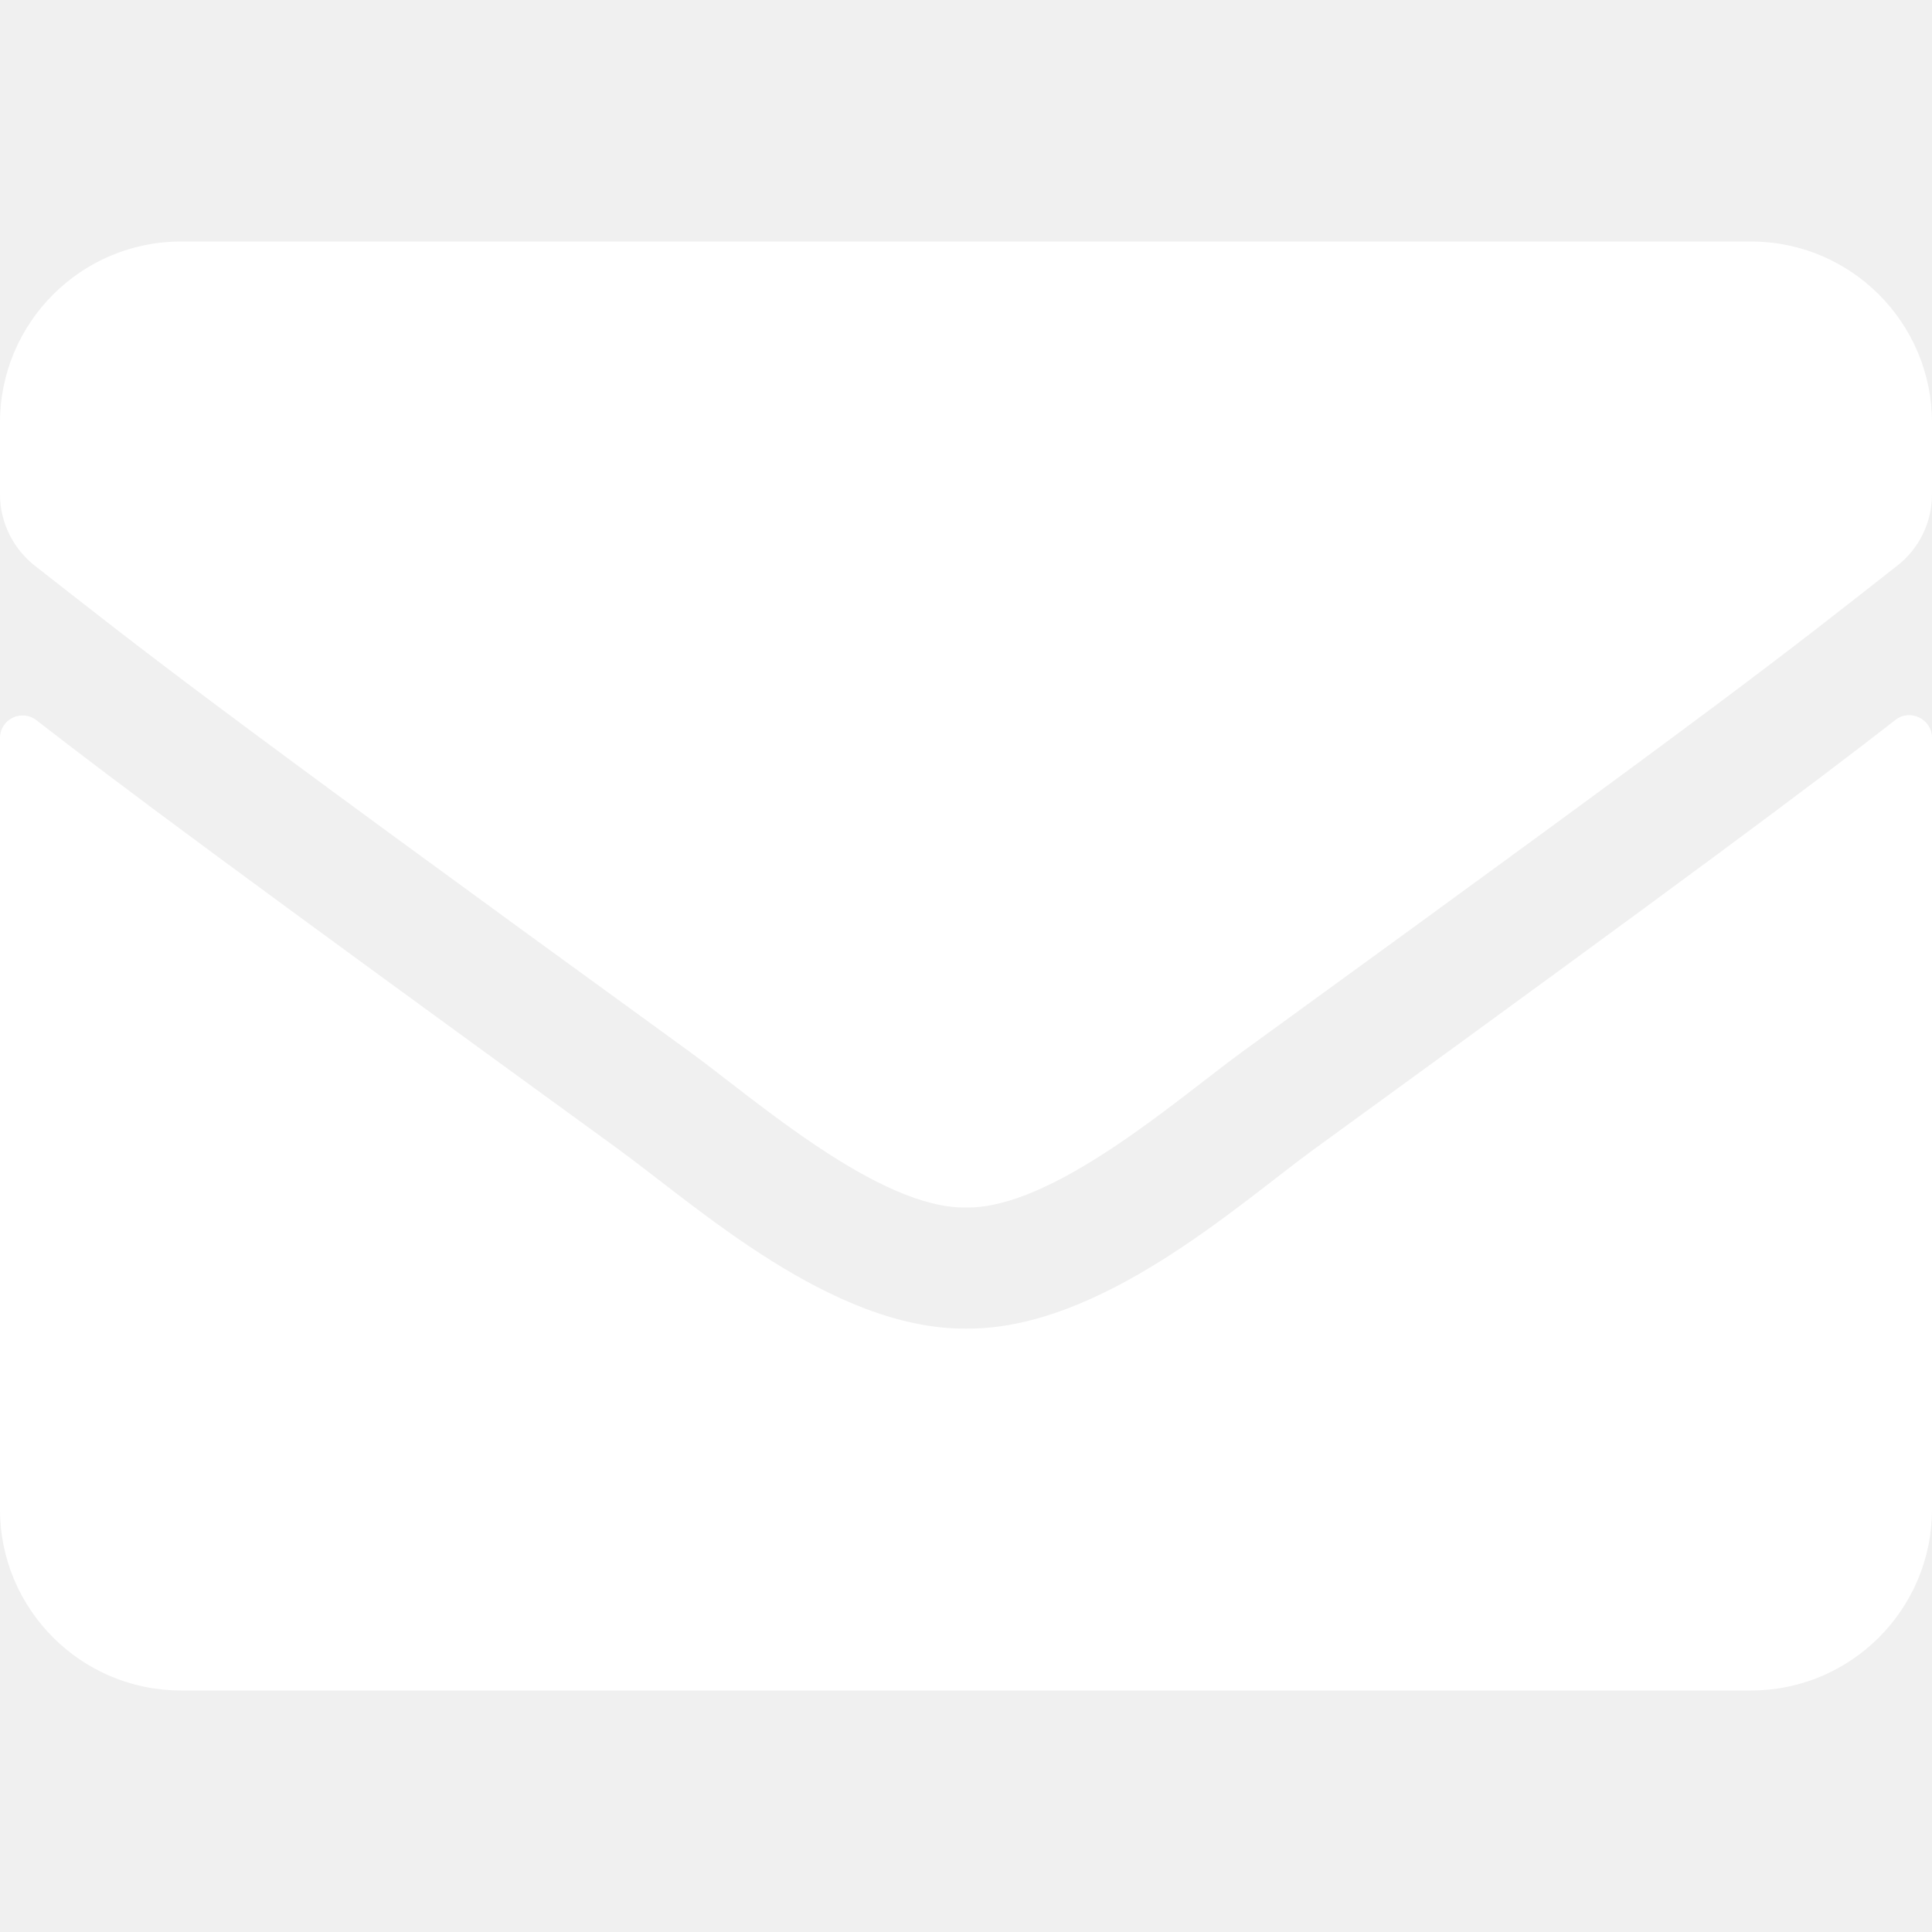
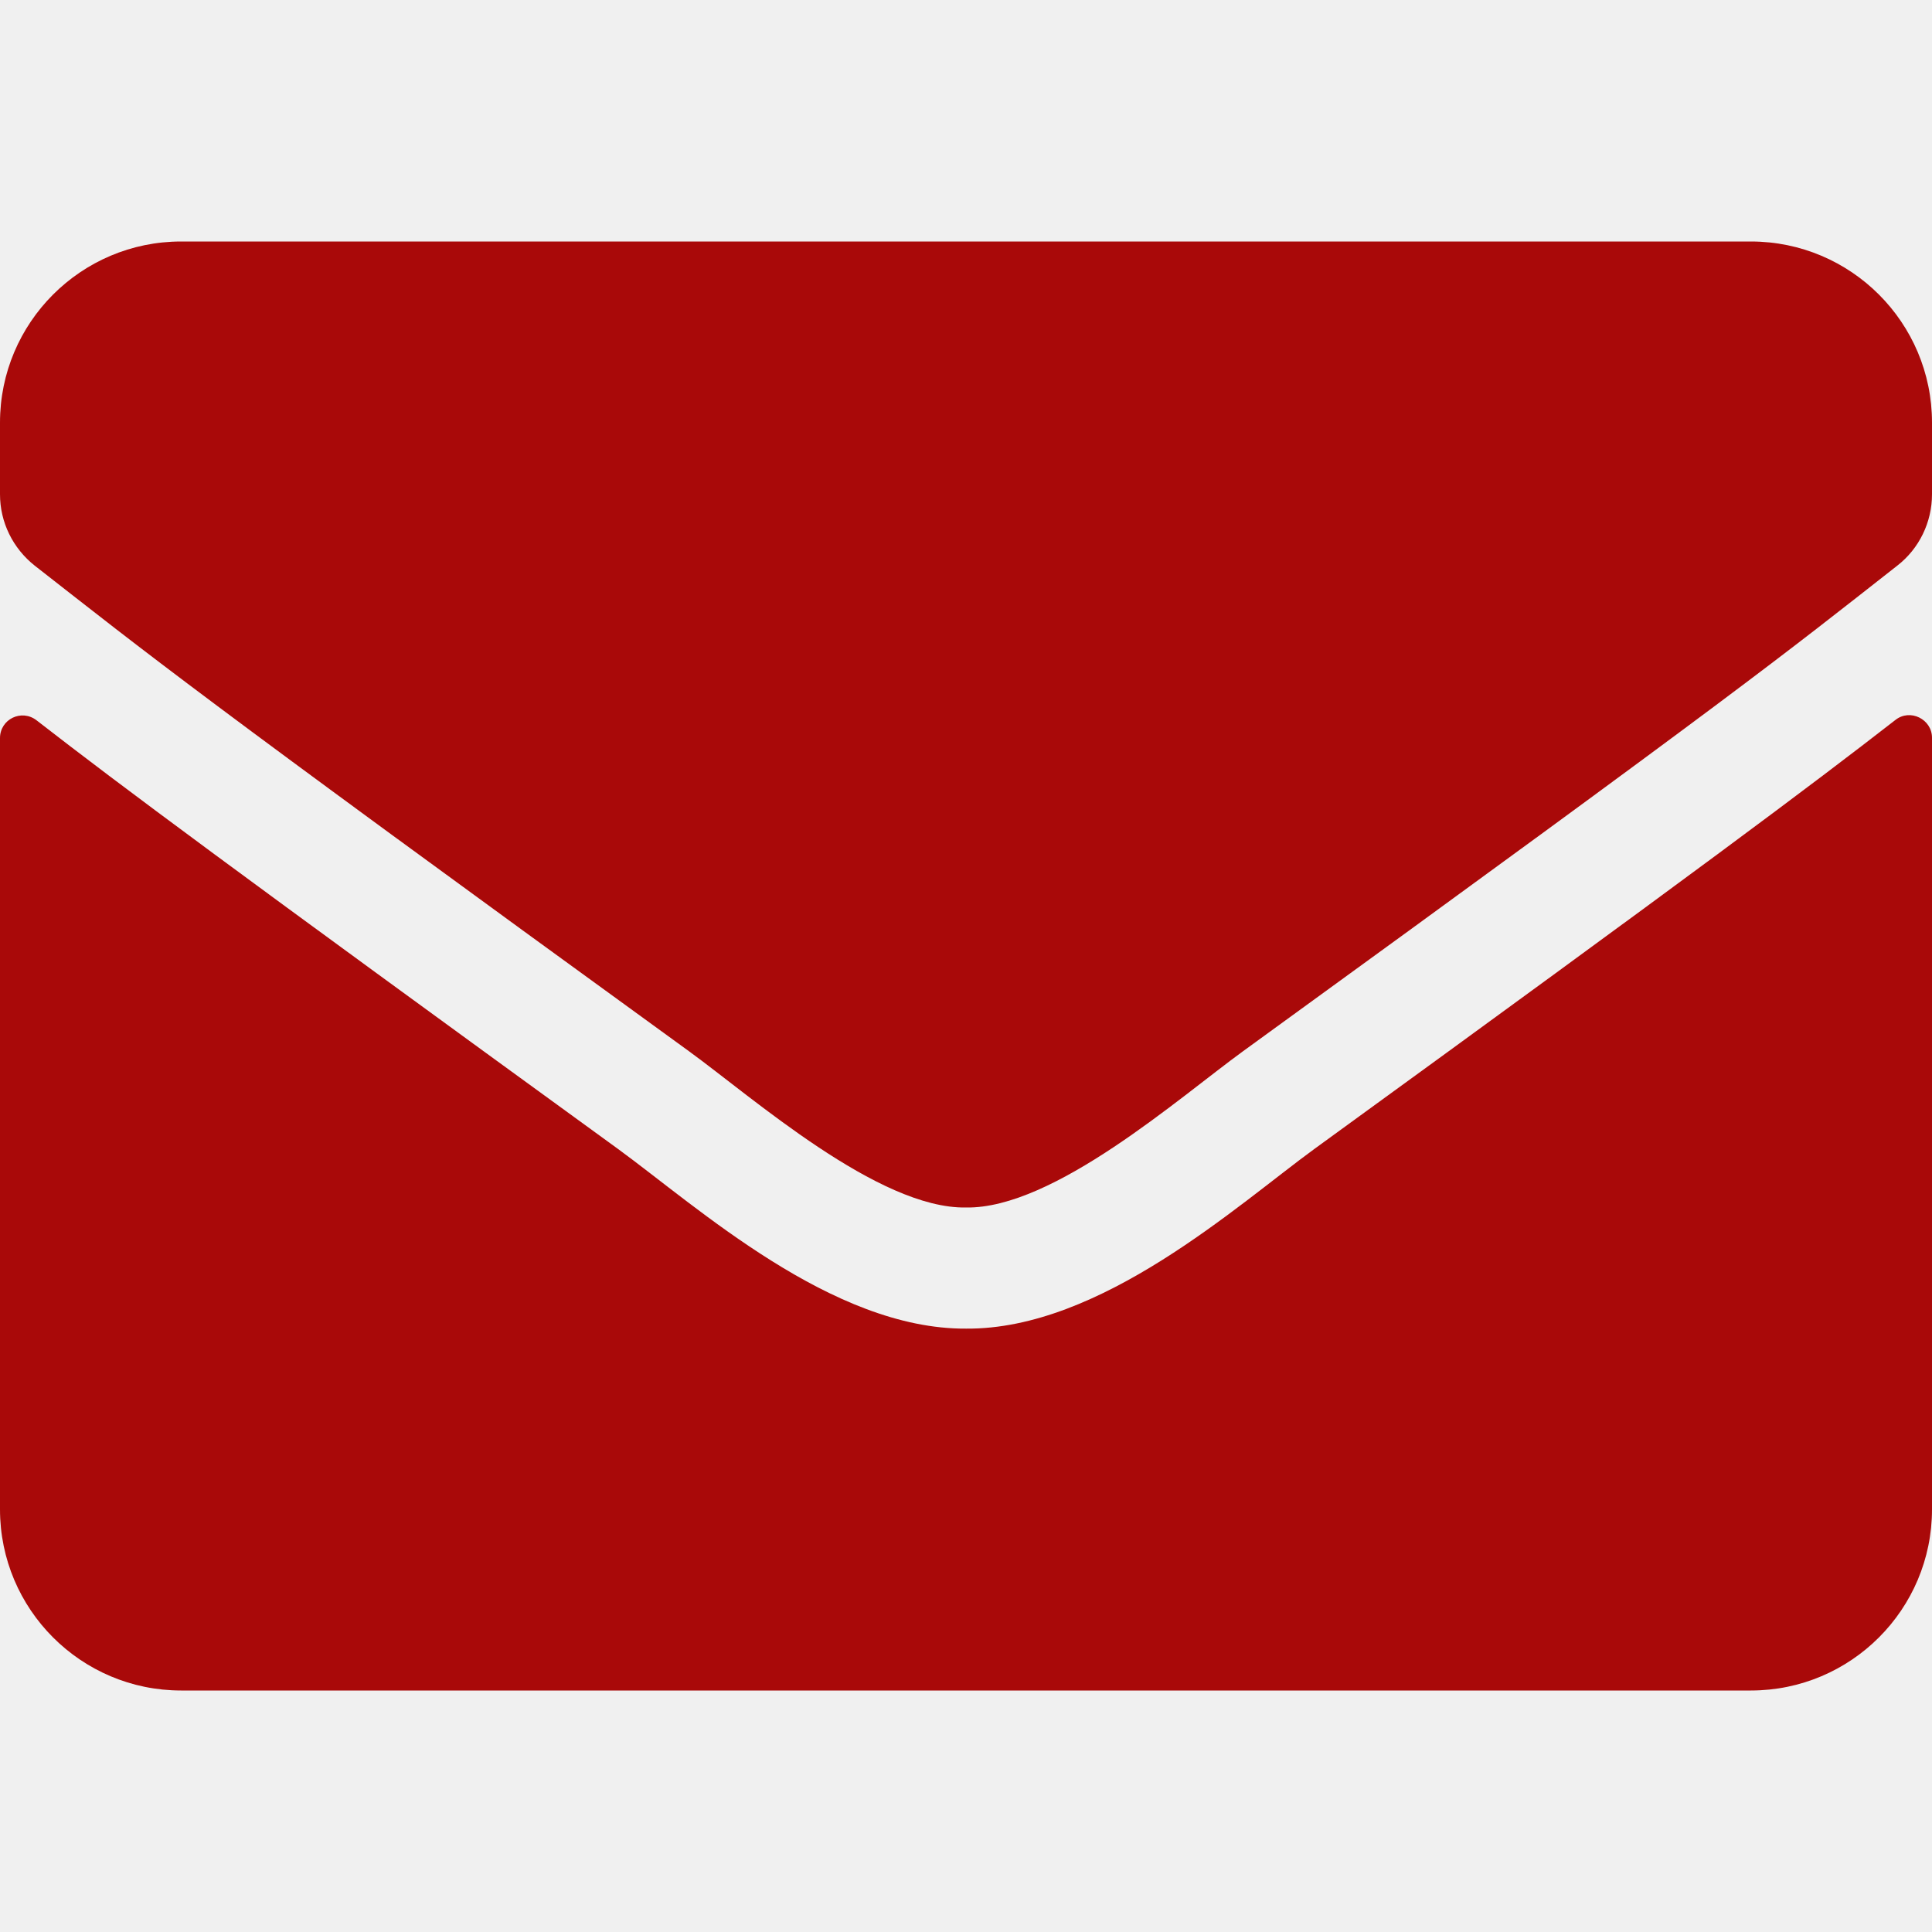
<svg xmlns="http://www.w3.org/2000/svg" aria-hidden="true" data-prefix="fas" data-icon="envelope" class="svg-inline--fa fa-envelope fa-w-16" role="img" viewBox="0 0 512 512">
-   <path fill="#fff" d="M502.3 190.8c3.9-3.1 9.7-.2 9.7 4.7V400c0 26.5-21.5 48-48 48H48c-26.5 0-48-21.5-48-48V195.6c0-5 5.7-7.8 9.7-4.7 22.4 17.4 52.1 39.5 154.1 113.6 21.1 15.4 56.7 47.8 92.2 47.6 35.7.3 72-32.8 92.3-47.6 102-74.1 131.6-96.3 154-113.7zM256 320c23.2.4 56.6-29.2 73.4-41.4 132.7-96.3 142.8-104.7 173.4-128.7 5.8-4.5 9.2-11.5 9.2-18.9v-19c0-26.5-21.5-48-48-48H48C21.5 64 0 85.5 0 112v19c0 7.4 3.4 14.3 9.2 18.9 30.6 23.9 40.7 32.4 173.4 128.7 16.8 12.2 50.2 41.8 73.4 41.4z" />
+   <path fill="#a90909" d="M502.3 190.8c3.9-3.1 9.7-.2 9.7 4.7V400c0 26.5-21.5 48-48 48H48c-26.5 0-48-21.5-48-48V195.6c0-5 5.7-7.8 9.7-4.7 22.4 17.4 52.1 39.5 154.1 113.6 21.1 15.4 56.7 47.8 92.2 47.6 35.7.3 72-32.8 92.3-47.6 102-74.1 131.6-96.3 154-113.7zM256 320c23.2.4 56.6-29.2 73.4-41.4 132.7-96.3 142.8-104.7 173.4-128.7 5.8-4.5 9.2-11.5 9.2-18.9v-19c0-26.5-21.5-48-48-48H48C21.5 64 0 85.5 0 112v19c0 7.4 3.4 14.3 9.2 18.9 30.6 23.9 40.7 32.4 173.4 128.7 16.8 12.2 50.2 41.8 73.4 41.4z" />
</svg>
